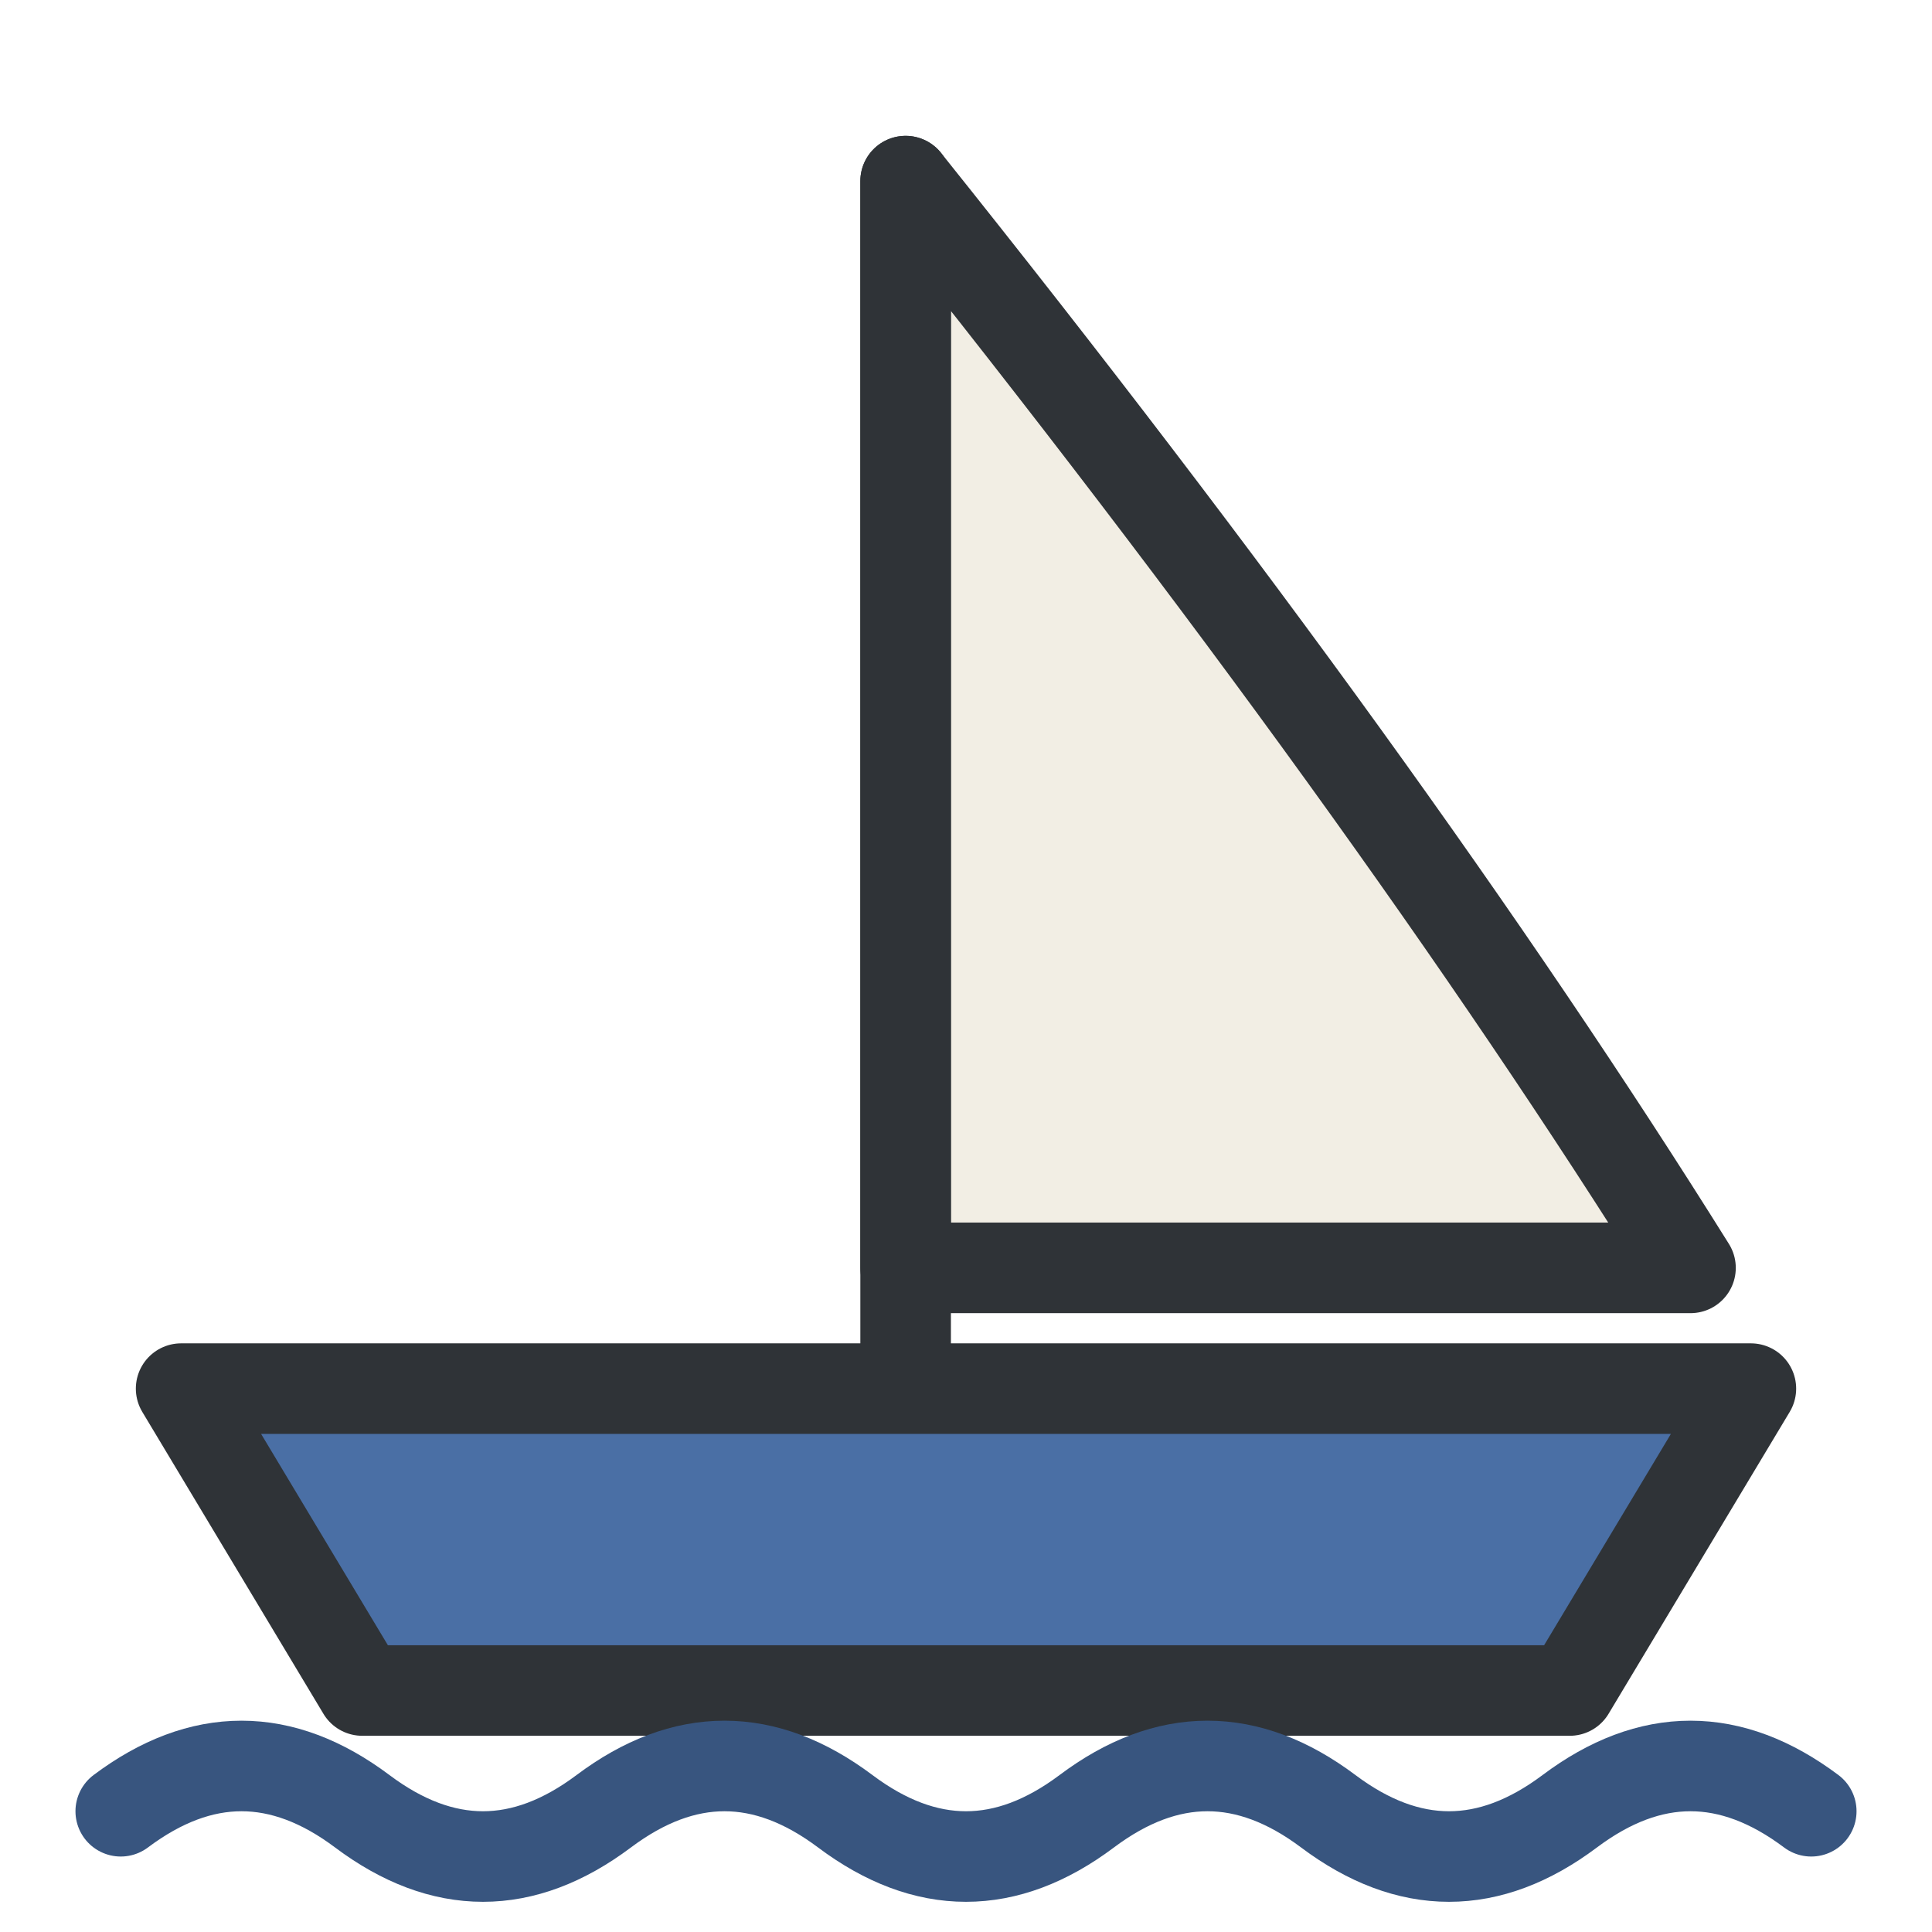
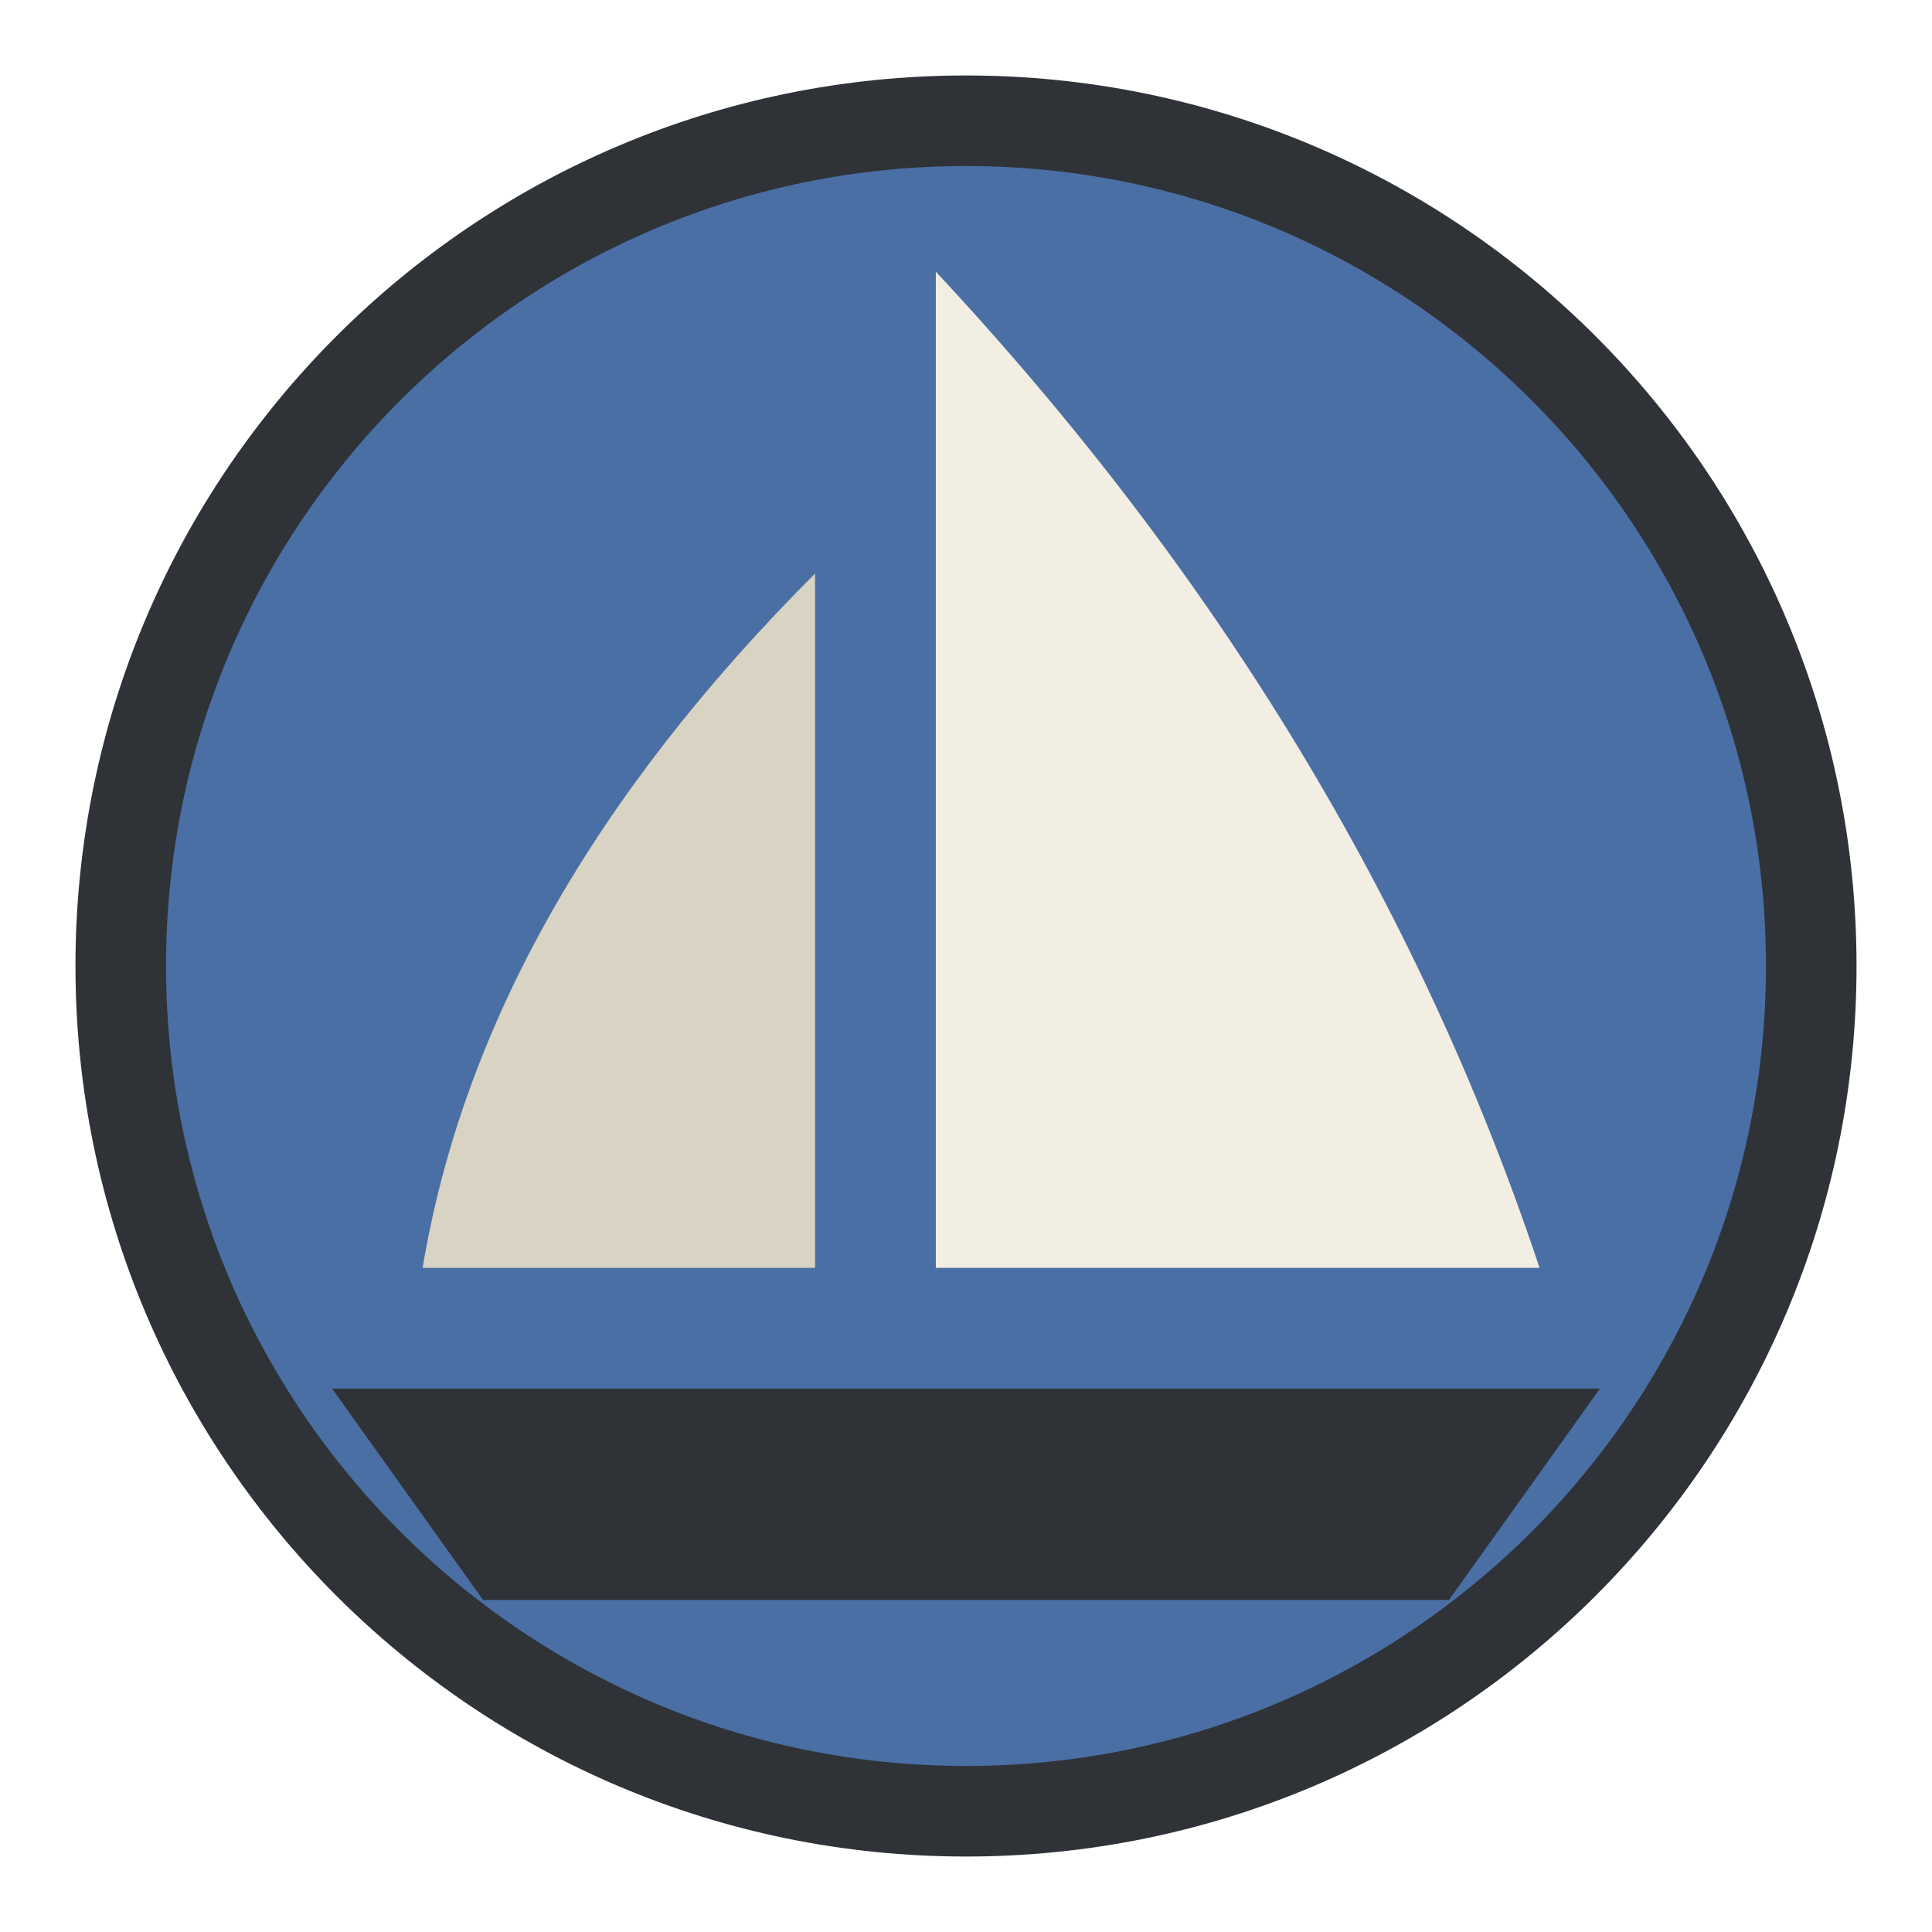
<svg xmlns="http://www.w3.org/2000/svg" viewBox="0 0 64 64" width="64" height="64">
-   <g stroke="#2f3337" stroke-width="3" stroke-linejoin="round" stroke-linecap="round">
-     <path d="M30 6 L30 42 L56 42 Q46 26 30 6 z" fill="#f2eee4" />
-     <line x1="30" y1="6" x2="30" y2="46" />
-     <path d="M6 46 h52 l-6 10 h-40 z" fill="#4a6fa5" />
-     <path d="M4 60 q4 -3 8 0 t8 0 t8 0 t8 0 t8 0 t8 0 t8 0" fill="none" stroke="#38557f" />
-   </g>
+   <circle cx="32" cy="32" r="28" fill="#4a6fa5" stroke="#2f3337" stroke-width="3" />
+   <path d="M31 9 L31 42 L51 42 Q45 24 31 9 z" fill="#f2eee4" />
+   <path d="M27 19 L27 42 L14 42 Q16 30 27 19 z" fill="#d9d3c3" />
+   <path d="M11 46 h42 l-5 7 h-32 z" fill="#2f3337" />
</svg>
